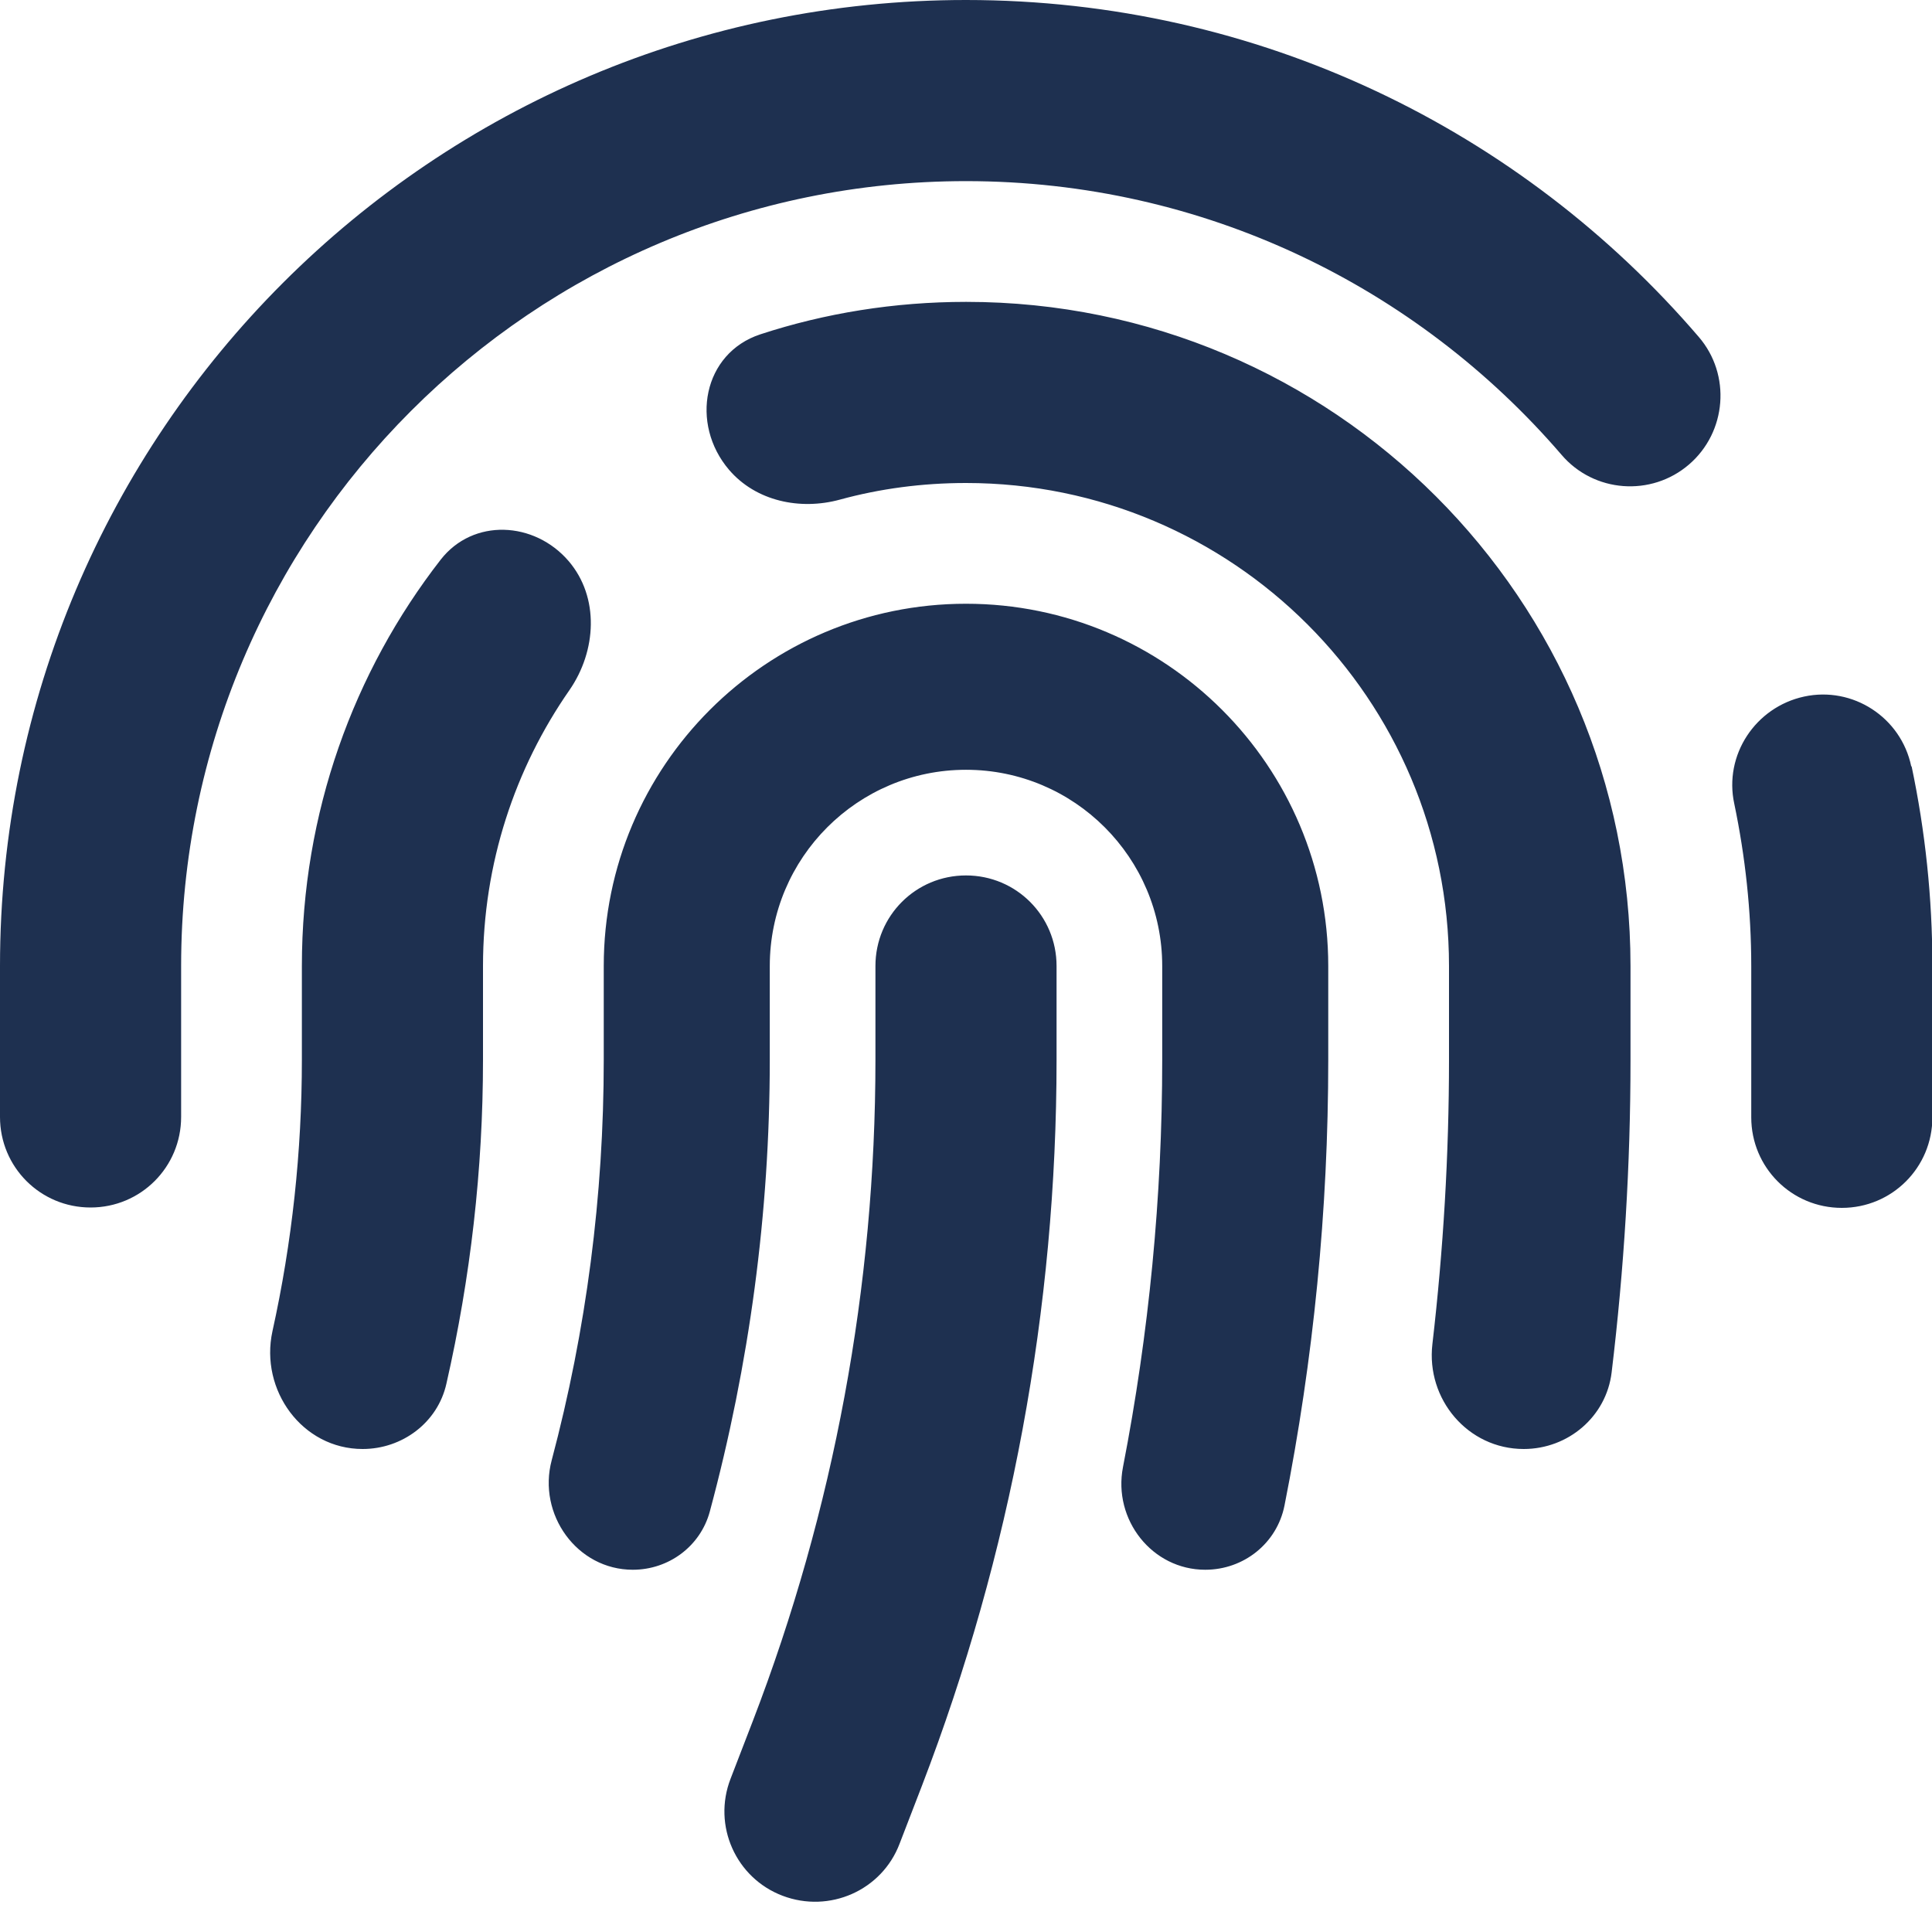
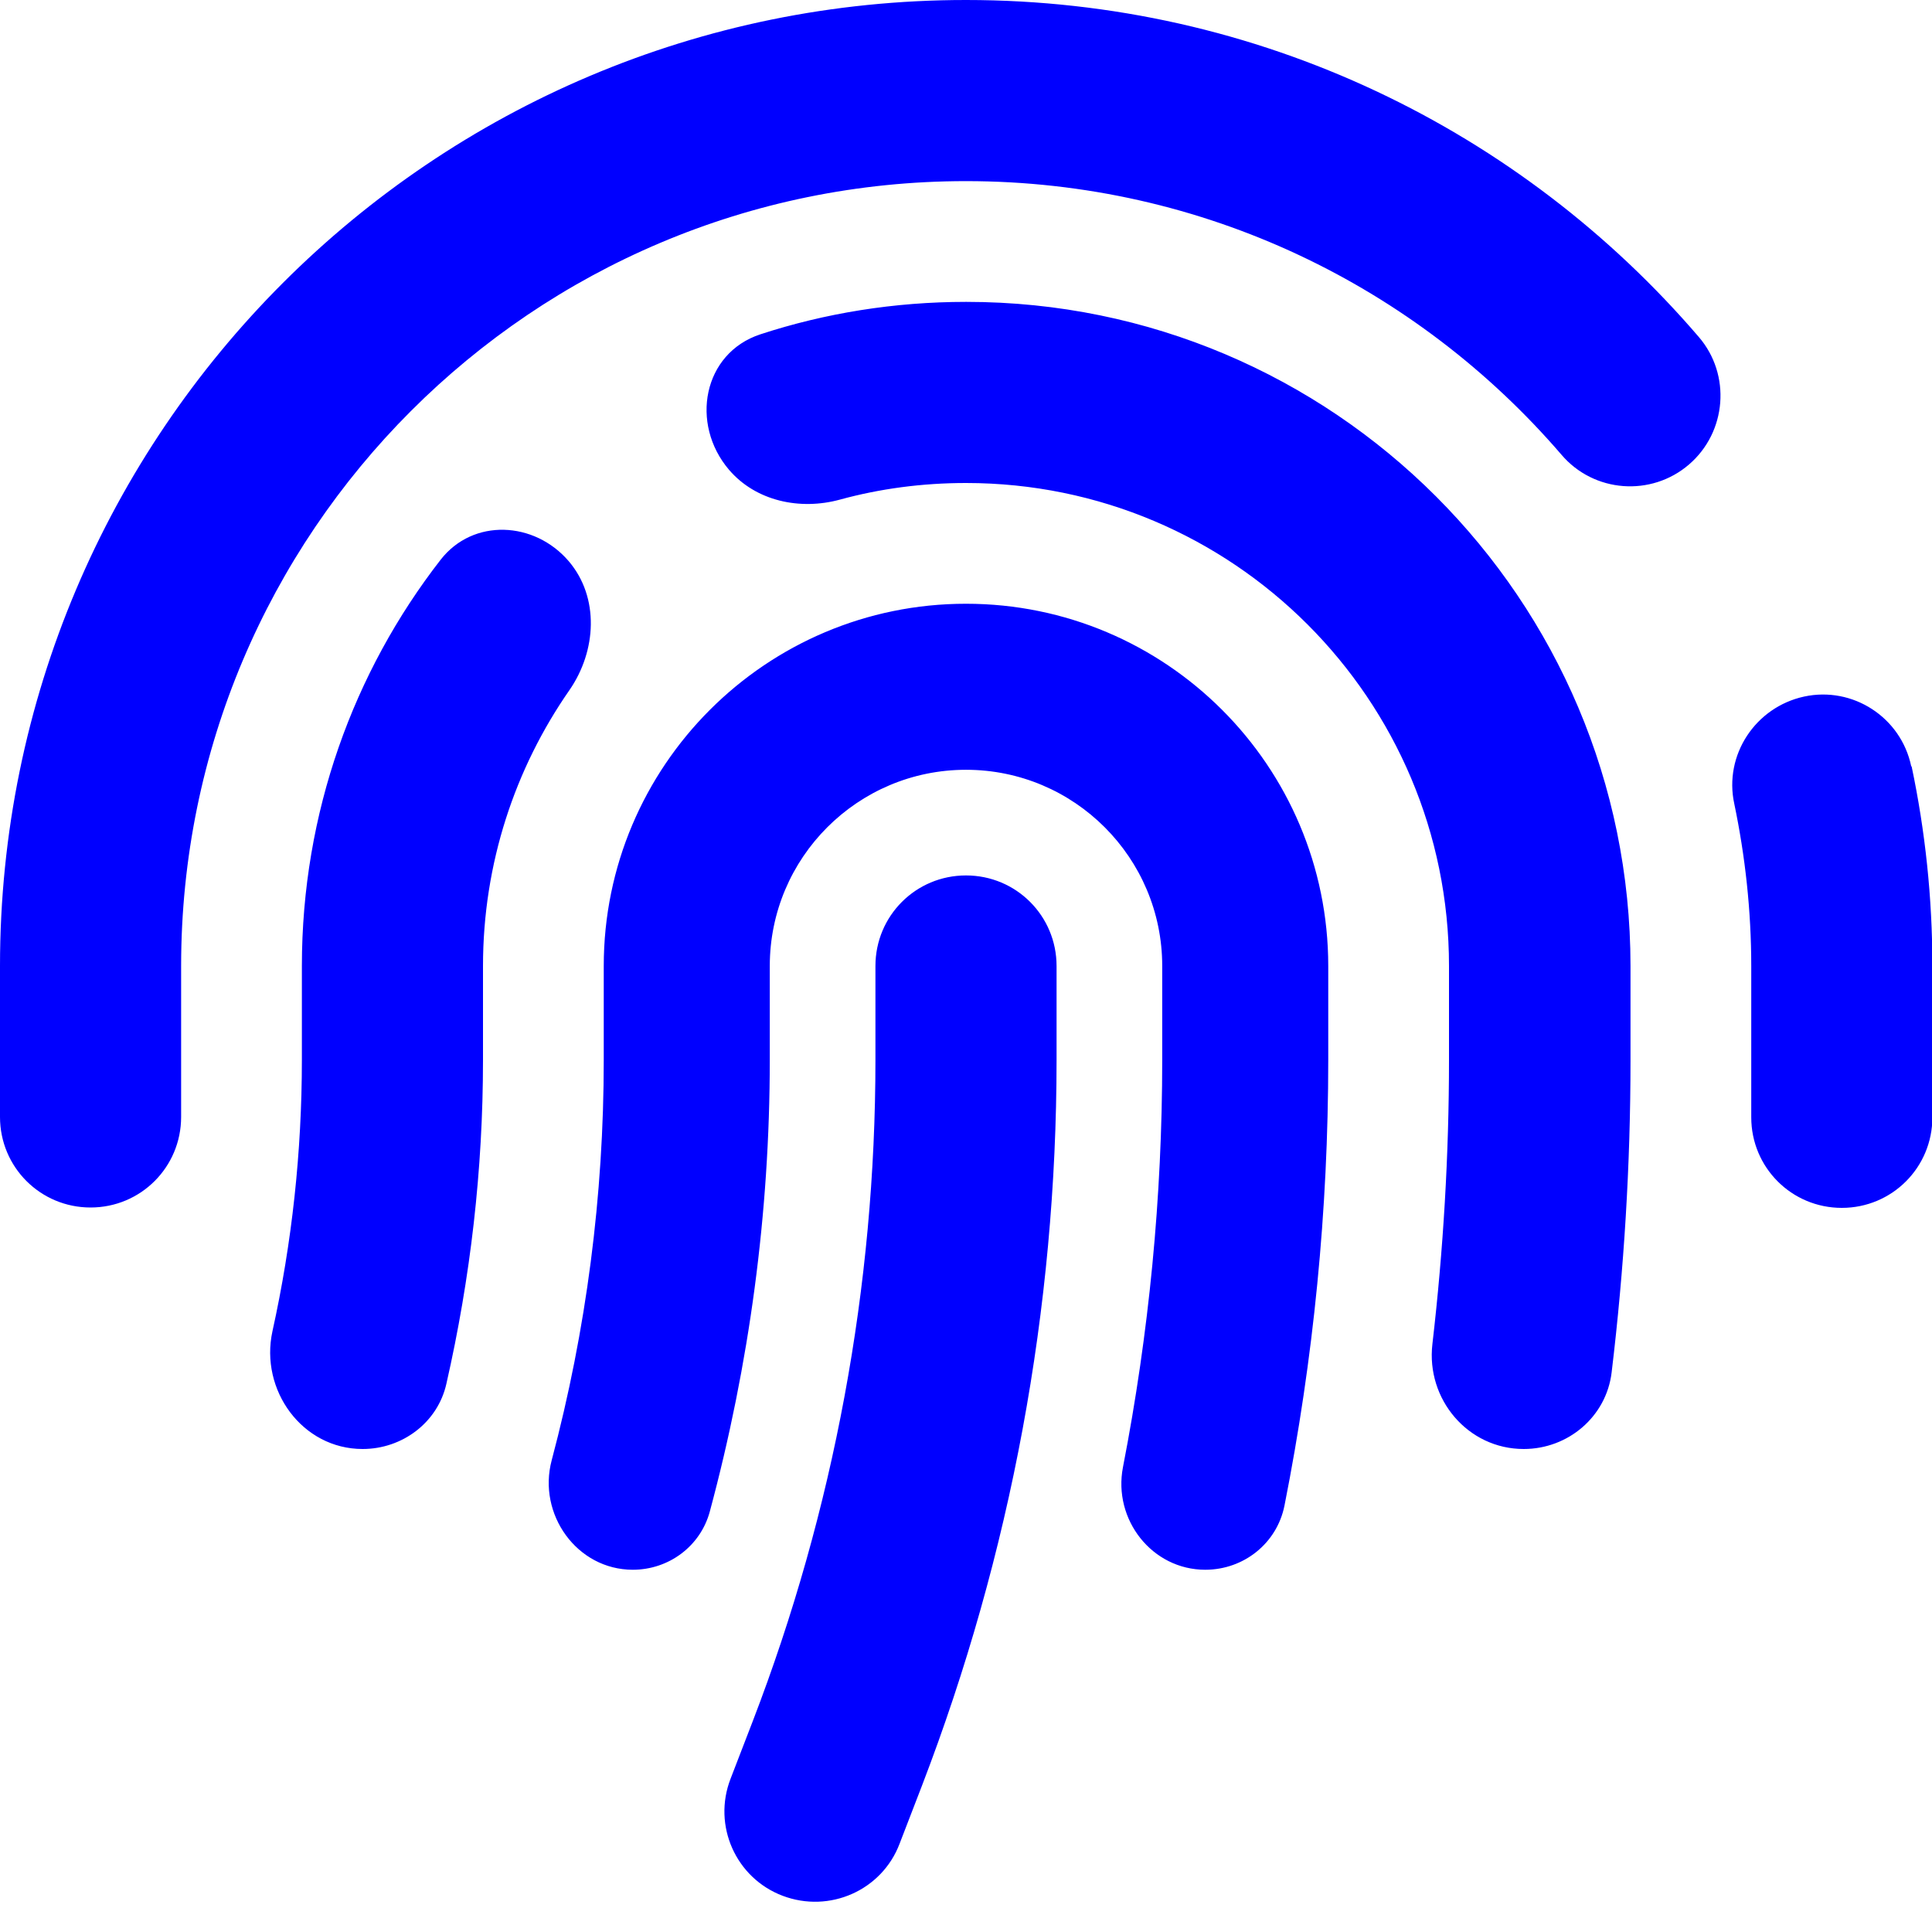
<svg xmlns="http://www.w3.org/2000/svg" height="16" width="16" viewBox="0 0 512 512">
-   <path opacity="1" fill="#1E3050" d="M48 256C48 141.1 141.1 48 256 48c63.1 0 119.6 28.1 157.8 72.5c8.6 10.1 23.8 11.2 33.8 2.6s11.2-23.8 2.6-33.8C403.3 34.6 333.7 0 256 0C114.6 0 0 114.6 0 256v40c0 13.3 10.7 24 24 24s24-10.7 24-24V256zm458.5-52.9c-2.7-13-15.5-21.3-28.4-18.5s-21.3 15.5-18.5 28.4c2.9 13.9 4.5 28.3 4.5 43.1v40c0 13.3 10.7 24 24 24s24-10.7 24-24V256c0-18.1-1.9-35.8-5.5-52.9zM256 80c-19 0-37.4 3-54.5 8.6c-15.2 5-18.7 23.7-8.3 35.9c7.1 8.3 18.8 10.8 29.4 7.9c10.6-2.9 21.8-4.4 33.4-4.4c70.7 0 128 57.3 128 128v24.9c0 25.2-1.5 50.3-4.4 75.3c-1.7 14.6 9.4 27.8 24.2 27.8c11.8 0 21.9-8.6 23.3-20.3c3.3-27.4 5-55 5-82.7V256c0-97.2-78.8-176-176-176zM150.7 148.7c-9.1-10.6-25.3-11.4-33.9-.4C93.7 178 80 215.4 80 256v24.9c0 24.2-2.6 48.4-7.8 71.9C68.8 368.4 80.1 384 96.1 384c10.5 0 19.9-7 22.2-17.3c6.4-28.1 9.7-56.8 9.7-85.8V256c0-27.2 8.5-52.4 22.9-73.1c7.2-10.4 8-24.6-.2-34.2zM256 160c-53 0-96 43-96 96v24.9c0 35.9-4.6 71.5-13.8 106.1c-3.8 14.3 6.7 29 21.5 29c9.5 0 17.9-6.2 20.4-15.4c10.5-39 15.9-79.2 15.9-119.7V256c0-28.7 23.3-52 52-52s52 23.3 52 52v24.9c0 36.3-3.5 72.4-10.4 107.9c-2.7 13.9 7.7 27.2 21.8 27.2c10.2 0 19-7 21-17c7.7-38.8 11.6-78.3 11.6-118.1V256c0-53-43-96-96-96zm24 96c0-13.3-10.7-24-24-24s-24 10.7-24 24v24.9c0 59.9-11 119.3-32.5 175.2l-5.9 15.3c-4.8 12.4 1.4 26.3 13.8 31s26.3-1.4 31-13.8l5.9-15.3C267.9 411.9 280 346.7 280 280.9V256z" />
+   <path opacity="1" fill="blue" d="M48 256C48 141.1 141.1 48 256 48c63.1 0 119.6 28.1 157.8 72.5c8.6 10.1 23.8 11.2 33.8 2.6s11.2-23.8 2.6-33.8C403.3 34.6 333.7 0 256 0C114.6 0 0 114.6 0 256v40c0 13.3 10.7 24 24 24s24-10.7 24-24V256zm458.5-52.9c-2.7-13-15.5-21.3-28.4-18.5s-21.3 15.5-18.5 28.4c2.9 13.9 4.5 28.3 4.5 43.1v40c0 13.3 10.7 24 24 24s24-10.7 24-24V256c0-18.1-1.9-35.8-5.5-52.9zM256 80c-19 0-37.4 3-54.5 8.6c-15.2 5-18.7 23.7-8.3 35.9c7.1 8.3 18.8 10.8 29.4 7.9c10.6-2.9 21.8-4.4 33.4-4.4c70.7 0 128 57.3 128 128v24.9c0 25.2-1.5 50.3-4.4 75.3c-1.7 14.6 9.4 27.8 24.2 27.8c11.8 0 21.9-8.6 23.3-20.3c3.3-27.4 5-55 5-82.7V256c0-97.2-78.8-176-176-176zM150.7 148.7c-9.1-10.6-25.3-11.4-33.9-.4C93.7 178 80 215.4 80 256v24.9c0 24.2-2.6 48.4-7.8 71.9C68.8 368.4 80.1 384 96.1 384c10.5 0 19.9-7 22.2-17.3c6.4-28.1 9.7-56.8 9.7-85.8V256c0-27.2 8.5-52.4 22.9-73.1c7.2-10.4 8-24.6-.2-34.2zM256 160c-53 0-96 43-96 96v24.9c0 35.9-4.6 71.5-13.8 106.1c-3.8 14.3 6.7 29 21.5 29c9.5 0 17.9-6.2 20.4-15.4c10.5-39 15.9-79.2 15.9-119.7V256c0-28.7 23.3-52 52-52s52 23.3 52 52v24.9c0 36.3-3.5 72.4-10.4 107.9c-2.7 13.9 7.7 27.2 21.8 27.2c10.2 0 19-7 21-17c7.7-38.8 11.6-78.3 11.6-118.1V256c0-53-43-96-96-96zm24 96c0-13.3-10.7-24-24-24s-24 10.7-24 24v24.9c0 59.9-11 119.3-32.5 175.2l-5.9 15.3c-4.8 12.4 1.4 26.3 13.8 31s26.3-1.4 31-13.8l5.9-15.3C267.9 411.9 280 346.7 280 280.9V256z" />
</svg>
